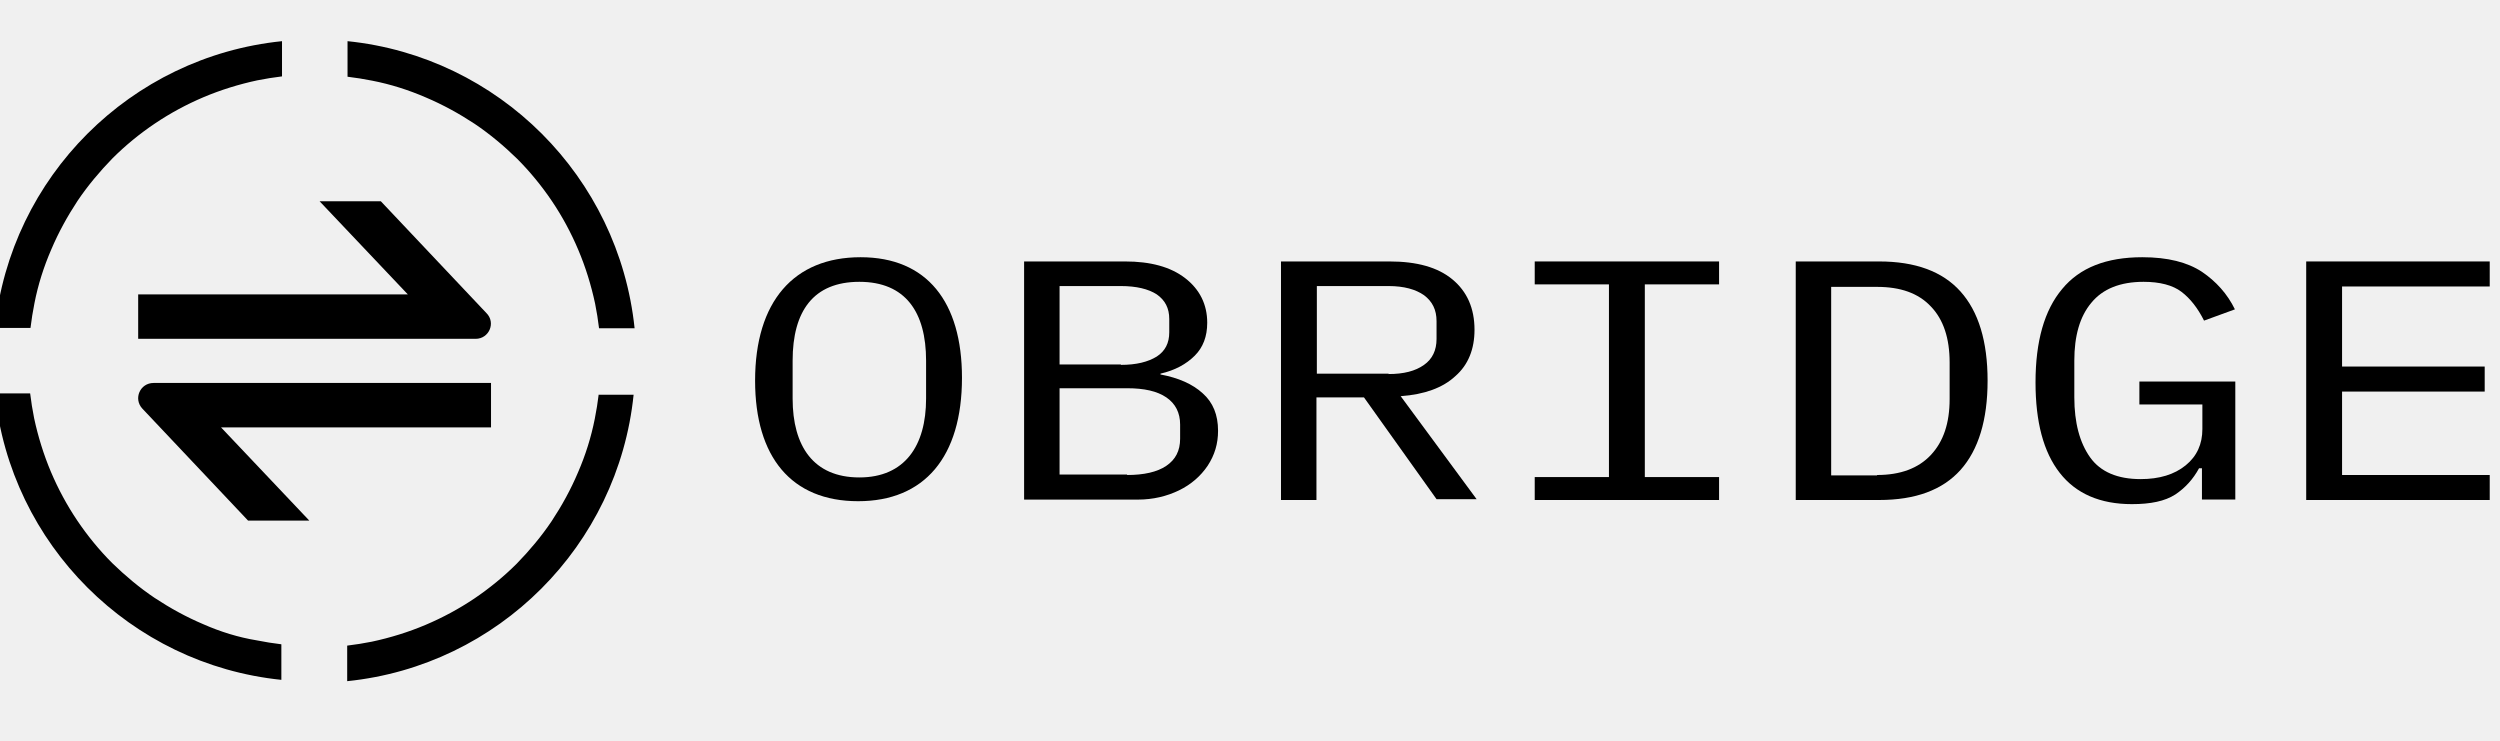
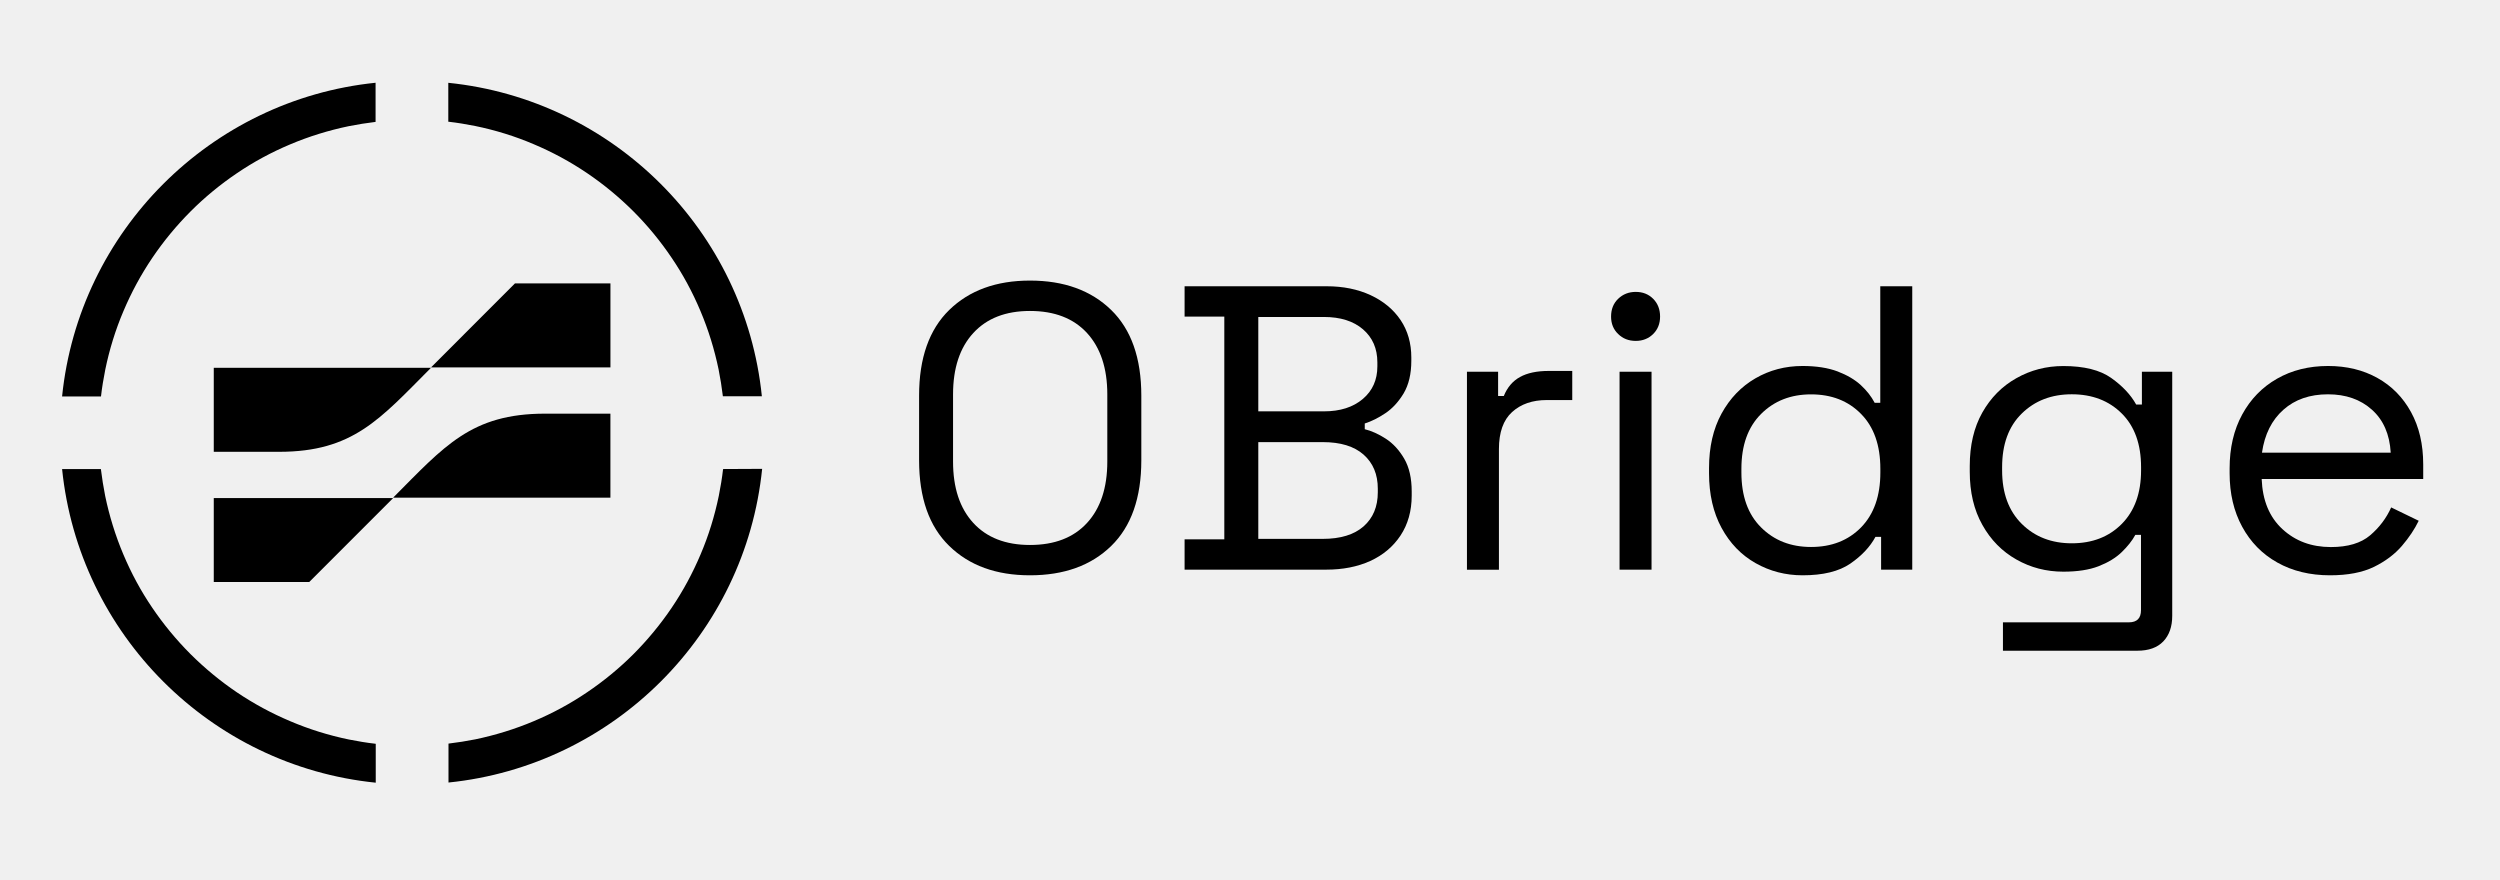
- <svg xmlns="http://www.w3.org/2000/svg" width="81" height="24" viewBox="0 0 81 24" fill="none">
-   <g clip-path="url(#clip0_10274_168455)">
-     <path d="M15.41 10.978H4.477V9.538H13.213L10.354 6.52H12.338L15.762 10.146C16.071 10.456 15.847 10.978 15.41 10.978Z" fill="black" />
-     <path d="M15.909 13.848H7.162L10.021 16.867H8.037L4.613 13.24C4.314 12.92 4.538 12.408 4.976 12.408H15.909V13.848Z" fill="black" />
-     <path d="M-0.164 10.625H0.988C1.02 10.358 1.063 10.091 1.116 9.825C1.233 9.227 1.415 8.651 1.66 8.086C1.895 7.531 2.183 7.009 2.513 6.507C2.844 6.017 3.228 5.558 3.644 5.131C4.06 4.715 4.529 4.331 5.02 4.001C5.511 3.67 6.044 3.382 6.599 3.147C7.153 2.913 7.74 2.731 8.337 2.603C8.604 2.55 8.871 2.507 9.137 2.475V1.334C4.231 1.835 0.337 5.729 -0.164 10.625ZM19.399 12.769C19.367 13.035 19.324 13.302 19.271 13.569C19.153 14.166 18.972 14.742 18.727 15.307C18.492 15.862 18.204 16.385 17.873 16.886C17.543 17.377 17.159 17.835 16.743 18.262C16.327 18.678 15.857 19.062 15.367 19.393C14.876 19.723 14.343 20.011 13.788 20.246C13.233 20.481 12.647 20.662 12.049 20.79C11.783 20.843 11.516 20.886 11.249 20.918V22.07C16.145 21.569 20.028 17.675 20.529 12.79H19.399V12.769ZM6.588 20.225C6.033 19.99 5.511 19.702 5.009 19.371C4.519 19.041 4.06 18.657 3.633 18.241C3.217 17.825 2.833 17.355 2.503 16.865C2.172 16.374 1.884 15.841 1.649 15.286C1.415 14.731 1.233 14.145 1.105 13.547C1.052 13.281 1.009 13.014 0.977 12.747H-0.164C0.337 17.643 4.231 21.526 9.116 22.027V20.875C8.849 20.843 8.583 20.801 8.316 20.747C7.729 20.651 7.143 20.47 6.588 20.225ZM11.26 1.334V2.486C11.527 2.518 11.793 2.561 12.06 2.614C12.657 2.731 13.233 2.913 13.799 3.158C14.353 3.393 14.876 3.681 15.377 4.011C15.868 4.342 16.327 4.726 16.753 5.142C17.169 5.558 17.553 6.027 17.884 6.518C18.215 7.009 18.503 7.542 18.737 8.097C18.972 8.651 19.153 9.238 19.281 9.835C19.335 10.102 19.377 10.369 19.409 10.635H20.561C20.049 5.729 16.156 1.835 11.26 1.334Z" fill="black" />
-     <path d="M27.884 8.334C25.722 8.334 24.465 9.766 24.465 12.334C24.465 14.807 25.64 16.239 27.803 16.239C29.951 16.239 31.168 14.807 31.168 12.239C31.168 9.78 30.032 8.334 27.884 8.334ZM30.005 12.915C30.005 14.442 29.316 15.469 27.843 15.469C26.357 15.469 25.681 14.456 25.681 12.915V11.685C25.681 10.077 26.357 9.131 27.843 9.131C29.343 9.131 30.005 10.118 30.005 11.685V12.915Z" fill="black" />
-     <path d="M33.168 8.471H36.452C37.276 8.471 37.925 8.646 38.398 9.011C38.871 9.376 39.114 9.863 39.114 10.457C39.114 10.903 38.979 11.255 38.709 11.525C38.438 11.795 38.073 11.998 37.6 12.106V12.133C38.181 12.241 38.641 12.444 38.965 12.741C39.303 13.038 39.465 13.444 39.465 13.957C39.465 14.376 39.357 14.741 39.127 15.092C38.898 15.43 38.587 15.7 38.195 15.89C37.803 16.079 37.357 16.187 36.871 16.187H33.181V8.471H33.168ZM36.317 11.822C36.817 11.822 37.195 11.727 37.479 11.552C37.749 11.376 37.884 11.119 37.884 10.768V10.336C37.884 9.984 37.749 9.727 37.479 9.538C37.209 9.363 36.817 9.268 36.317 9.268H34.33V11.809H36.317V11.822ZM36.519 15.39C37.06 15.39 37.492 15.295 37.79 15.092C38.087 14.89 38.236 14.606 38.236 14.214V13.755C38.236 13.376 38.087 13.079 37.79 12.876C37.492 12.673 37.073 12.579 36.519 12.579H34.33V15.376H36.519V15.39Z" fill="black" />
-     <path d="M42.666 16.2H41.504V8.471H45.017C45.909 8.471 46.585 8.66 47.058 9.052C47.531 9.444 47.774 9.984 47.774 10.687C47.774 11.309 47.572 11.822 47.153 12.187C46.747 12.565 46.153 12.781 45.382 12.836L47.842 16.173H46.544L44.193 12.876H42.653V16.2H42.666ZM44.99 12.119C45.477 12.119 45.855 12.025 46.139 11.822C46.409 11.633 46.544 11.349 46.544 10.984V10.403C46.544 10.038 46.409 9.768 46.139 9.565C45.869 9.376 45.49 9.268 44.99 9.268H42.666V12.106H44.99V12.119Z" fill="black" />
-     <path d="M49.725 16.2V15.457H52.13V9.214H49.725V8.471H55.698V9.214H53.292V15.457H55.698V16.2H49.725Z" fill="black" />
-     <path d="M58.182 8.471H60.884C62.06 8.471 62.938 8.795 63.52 9.444C64.101 10.092 64.398 11.052 64.398 12.336C64.398 13.606 64.101 14.579 63.52 15.227C62.938 15.876 62.06 16.2 60.884 16.2H58.182V8.471ZM60.817 15.39C61.574 15.39 62.155 15.173 62.56 14.741C62.965 14.309 63.168 13.714 63.168 12.93V11.741C63.168 10.957 62.965 10.349 62.56 9.93C62.155 9.498 61.574 9.295 60.817 9.295H59.33V15.403H60.817V15.39Z" fill="black" />
-     <path d="M71.316 15.172H71.249C71.059 15.523 70.802 15.807 70.478 16.023C70.14 16.239 69.681 16.334 69.073 16.334C68.046 16.334 67.262 15.996 66.735 15.32C66.208 14.645 65.951 13.672 65.951 12.388C65.951 11.064 66.235 10.05 66.816 9.361C67.384 8.672 68.249 8.334 69.411 8.334C70.235 8.334 70.87 8.496 71.343 8.807C71.802 9.118 72.167 9.523 72.411 10.023L71.411 10.388C71.208 9.983 70.965 9.672 70.681 9.456C70.397 9.239 69.978 9.131 69.451 9.131C68.694 9.131 68.127 9.361 67.762 9.807C67.384 10.253 67.208 10.888 67.208 11.685V12.874C67.208 13.699 67.384 14.348 67.721 14.82C68.059 15.293 68.613 15.523 69.357 15.523C69.965 15.523 70.451 15.374 70.816 15.077C71.181 14.78 71.357 14.388 71.357 13.902V13.104H69.316V12.361H72.424V16.185H71.343V15.172H71.316Z" fill="black" />
-     <path d="M74.721 16.2V8.471H80.667V9.282H75.883V11.876H80.504V12.687H75.883V15.39H80.667V16.2H74.721Z" fill="black" />
-   </g>
-   <defs>
-     <clipPath id="clip0_10274_168455">
-       <rect width="81" height="24" fill="white" />
-     </clipPath>
-   </defs>
+ <svg xmlns="http://www.w3.org/2000/svg" width="91" height="32" viewBox="0 0 91 32" fill="none">
+   <path d="M2.26 14.431H3.676C3.713 14.103 3.768 13.777 3.832 13.454C3.981 12.727 4.203 12.006 4.495 11.321C4.781 10.645 5.131 9.996 5.545 9.384C5.953 8.78 6.422 8.213 6.936 7.697C7.45 7.182 8.02 6.713 8.623 6.306C9.229 5.894 9.88 5.542 10.561 5.256C11.245 4.966 11.966 4.744 12.694 4.593C13.014 4.529 13.342 4.477 13.671 4.437V3.012C7.663 3.63 2.874 8.413 2.26 14.431ZM26.32 17.073C26.283 17.401 26.228 17.727 26.164 18.05C26.014 18.777 25.793 19.498 25.5 20.183C25.214 20.859 24.865 21.508 24.451 22.12C24.043 22.724 23.574 23.291 23.06 23.808C22.546 24.322 21.976 24.791 21.372 25.198C20.766 25.61 20.116 25.962 19.435 26.248C18.75 26.538 18.029 26.76 17.302 26.912C16.982 26.976 16.653 27.027 16.325 27.067V28.484C22.341 27.869 27.13 23.082 27.742 17.066L26.32 17.073ZM10.561 26.25C9.884 25.964 9.236 25.614 8.623 25.201C8.02 24.793 7.452 24.324 6.936 23.81C6.422 23.296 5.95 22.724 5.541 22.12C5.129 21.514 4.777 20.863 4.491 20.183C4.201 19.498 3.979 18.777 3.828 18.05C3.764 17.73 3.713 17.401 3.672 17.073H2.26C2.874 23.088 7.661 27.878 13.677 28.49V27.074C13.349 27.037 13.022 26.982 12.7 26.918C11.969 26.768 11.245 26.542 10.561 26.25ZM16.318 3.014V4.43C16.647 4.467 16.973 4.522 17.296 4.586C18.023 4.735 18.744 4.957 19.429 5.25C20.105 5.535 20.754 5.885 21.366 6.299C21.97 6.707 22.537 7.176 23.053 7.69C23.567 8.204 24.037 8.774 24.444 9.378C24.856 9.983 25.208 10.634 25.494 11.315C25.784 11.999 26.006 12.72 26.157 13.448C26.221 13.768 26.273 14.097 26.313 14.425H27.732C27.119 8.413 22.337 3.63 16.318 3.014Z" fill="black" />
+   <path d="M11.256 21.186H7.781V18.129H14.311L11.256 21.186Z" fill="black" />
+   <path d="M22.219 18.114H14.31C16.173 16.245 17.146 15.057 19.84 15.057H22.219V18.114Z" fill="black" />
+   <path d="M18.744 10.316H22.22V13.373H15.69L18.744 10.316Z" fill="black" />
+   <path d="M7.781 13.389H15.687C13.825 15.258 12.852 16.446 10.158 16.446H7.781V13.389Z" fill="black" />
+   <path d="M37.491 20.941C36.263 20.941 35.283 20.586 34.552 19.872C33.819 19.159 33.455 18.12 33.455 16.755V14.399C33.455 13.034 33.822 11.995 34.552 11.283C35.283 10.57 36.265 10.213 37.491 10.213C38.729 10.213 39.714 10.57 40.447 11.283C41.177 11.995 41.544 13.034 41.544 14.399V16.757C41.544 18.122 41.177 19.162 40.447 19.874C39.716 20.586 38.729 20.941 37.491 20.941ZM37.491 19.837C38.386 19.837 39.077 19.57 39.568 19.035C40.059 18.5 40.306 17.755 40.306 16.801V14.355C40.306 13.403 40.059 12.659 39.568 12.122C39.077 11.587 38.383 11.319 37.491 11.319C36.606 11.319 35.919 11.587 35.428 12.122C34.937 12.656 34.691 13.401 34.691 14.355V16.801C34.691 17.753 34.935 18.498 35.428 19.035C35.919 19.57 36.608 19.837 37.491 19.837Z" fill="black" />
+   <path d="M43.119 20.735V19.631H44.565V11.524H43.119V10.42H48.292C48.891 10.42 49.424 10.528 49.892 10.745C50.357 10.962 50.722 11.264 50.982 11.651C51.242 12.038 51.372 12.495 51.372 13.013V13.131C51.372 13.613 51.277 14.007 51.093 14.318C50.906 14.627 50.685 14.869 50.429 15.04C50.173 15.212 49.922 15.337 49.677 15.415V15.623C49.922 15.683 50.178 15.798 50.443 15.969C50.708 16.141 50.931 16.383 51.114 16.697C51.296 17.01 51.386 17.409 51.386 17.891V18.038C51.386 18.599 51.249 19.083 50.98 19.491C50.71 19.899 50.341 20.208 49.876 20.42C49.41 20.632 48.875 20.735 48.276 20.735H43.119ZM45.802 14.973H48.191C48.781 14.973 49.251 14.823 49.606 14.523C49.959 14.223 50.136 13.829 50.136 13.336V13.188C50.136 12.688 49.961 12.287 49.613 11.987C49.265 11.688 48.79 11.538 48.191 11.538H45.802V14.973ZM45.802 19.615H48.147C48.794 19.615 49.29 19.463 49.636 19.159C49.979 18.855 50.152 18.442 50.152 17.921V17.787C50.152 17.266 49.979 16.854 49.636 16.549C49.292 16.245 48.797 16.093 48.147 16.093H45.802V19.615Z" fill="black" />
+   <path d="M53.397 20.736V13.53H54.531V14.415H54.738C54.865 14.101 55.063 13.868 55.328 13.723C55.593 13.576 55.941 13.502 56.375 13.502H57.23V14.562H56.301C55.78 14.562 55.361 14.708 55.04 14.998C54.72 15.289 54.561 15.738 54.561 16.346V20.738H53.397V20.736Z" fill="black" />
+   <path d="M59.542 12.409C59.286 12.409 59.071 12.326 58.901 12.158C58.728 11.992 58.643 11.78 58.643 11.524C58.643 11.259 58.728 11.042 58.901 10.876C59.074 10.71 59.286 10.625 59.542 10.625C59.797 10.625 60.007 10.708 60.175 10.876C60.342 11.044 60.427 11.259 60.427 11.524C60.427 11.78 60.344 11.99 60.175 12.158C60.007 12.324 59.795 12.409 59.542 12.409ZM58.952 20.735V13.53H60.116V20.735H58.952Z" fill="black" />
+   <path d="M65.614 20.941C64.994 20.941 64.424 20.793 63.903 20.498C63.382 20.203 62.97 19.777 62.665 19.216C62.361 18.656 62.209 17.992 62.209 17.227V17.036C62.209 16.27 62.361 15.609 62.665 15.053C62.97 14.498 63.38 14.071 63.896 13.772C64.413 13.472 64.984 13.322 65.614 13.322C66.114 13.322 66.54 13.389 66.888 13.52C67.237 13.654 67.52 13.82 67.737 14.021C67.954 14.221 68.119 14.435 68.237 14.661H68.442V10.42H69.606V20.735H68.472V19.541H68.267C68.071 19.906 67.767 20.228 67.354 20.514C66.939 20.8 66.358 20.941 65.614 20.941ZM65.923 19.91C66.669 19.91 67.276 19.673 67.744 19.196C68.209 18.718 68.445 18.055 68.445 17.199V17.066C68.445 16.21 68.212 15.544 67.744 15.069C67.278 14.592 66.669 14.355 65.923 14.355C65.185 14.355 64.579 14.592 64.102 15.069C63.624 15.547 63.387 16.21 63.387 17.066V17.199C63.387 18.055 63.624 18.721 64.102 19.196C64.579 19.673 65.185 19.91 65.923 19.91Z" fill="black" />
+   <path d="M71.699 17.169V16.964C71.699 16.208 71.851 15.56 72.156 15.018C72.46 14.479 72.873 14.06 73.394 13.767C73.915 13.472 74.484 13.324 75.104 13.324C75.86 13.324 76.443 13.469 76.851 13.76C77.259 14.05 77.561 14.371 77.757 14.726H77.965V13.532H79.069V22.418C79.069 22.81 78.96 23.121 78.744 23.347C78.527 23.573 78.214 23.686 77.801 23.686H72.907V22.653H77.49C77.785 22.653 77.932 22.506 77.932 22.211V19.468H77.727C77.61 19.684 77.441 19.894 77.227 20.101C77.01 20.309 76.731 20.477 76.388 20.611C76.044 20.744 75.616 20.809 75.106 20.809C74.486 20.809 73.917 20.662 73.396 20.366C72.875 20.071 72.462 19.652 72.158 19.106C71.851 18.562 71.699 17.916 71.699 17.169ZM75.413 19.776C76.16 19.776 76.766 19.541 77.234 19.069C77.7 18.596 77.935 17.948 77.935 17.123V17.006C77.935 16.171 77.702 15.519 77.234 15.053C76.768 14.587 76.16 14.352 75.413 14.352C74.675 14.352 74.069 14.585 73.592 15.053C73.115 15.519 72.877 16.171 72.877 17.006V17.123C72.877 17.948 73.115 18.596 73.592 19.069C74.069 19.541 74.675 19.776 75.413 19.776Z" fill="black" />
+   <path d="M84.812 20.941C84.086 20.941 83.447 20.786 82.896 20.477C82.345 20.169 81.919 19.733 81.615 19.173C81.31 18.613 81.158 17.965 81.158 17.227V17.05C81.158 16.303 81.31 15.65 81.615 15.09C81.919 14.53 82.341 14.095 82.882 13.786C83.422 13.477 84.042 13.322 84.74 13.322C85.418 13.322 86.017 13.467 86.538 13.758C87.059 14.048 87.467 14.463 87.763 15.003C88.058 15.542 88.205 16.176 88.205 16.904V17.435H82.325C82.355 18.212 82.603 18.818 83.076 19.256C83.549 19.694 84.136 19.913 84.844 19.913C85.464 19.913 85.939 19.77 86.273 19.486C86.608 19.2 86.864 18.862 87.039 18.47L88.041 18.956C87.894 19.26 87.691 19.565 87.431 19.869C87.17 20.173 86.831 20.429 86.414 20.634C85.992 20.839 85.46 20.941 84.812 20.941ZM82.336 16.476H87.022C86.983 15.807 86.755 15.286 86.338 14.913C85.921 14.539 85.388 14.353 84.738 14.353C84.079 14.353 83.539 14.539 83.118 14.913C82.693 15.289 82.433 15.807 82.336 16.476Z" fill="black" />
</svg>
